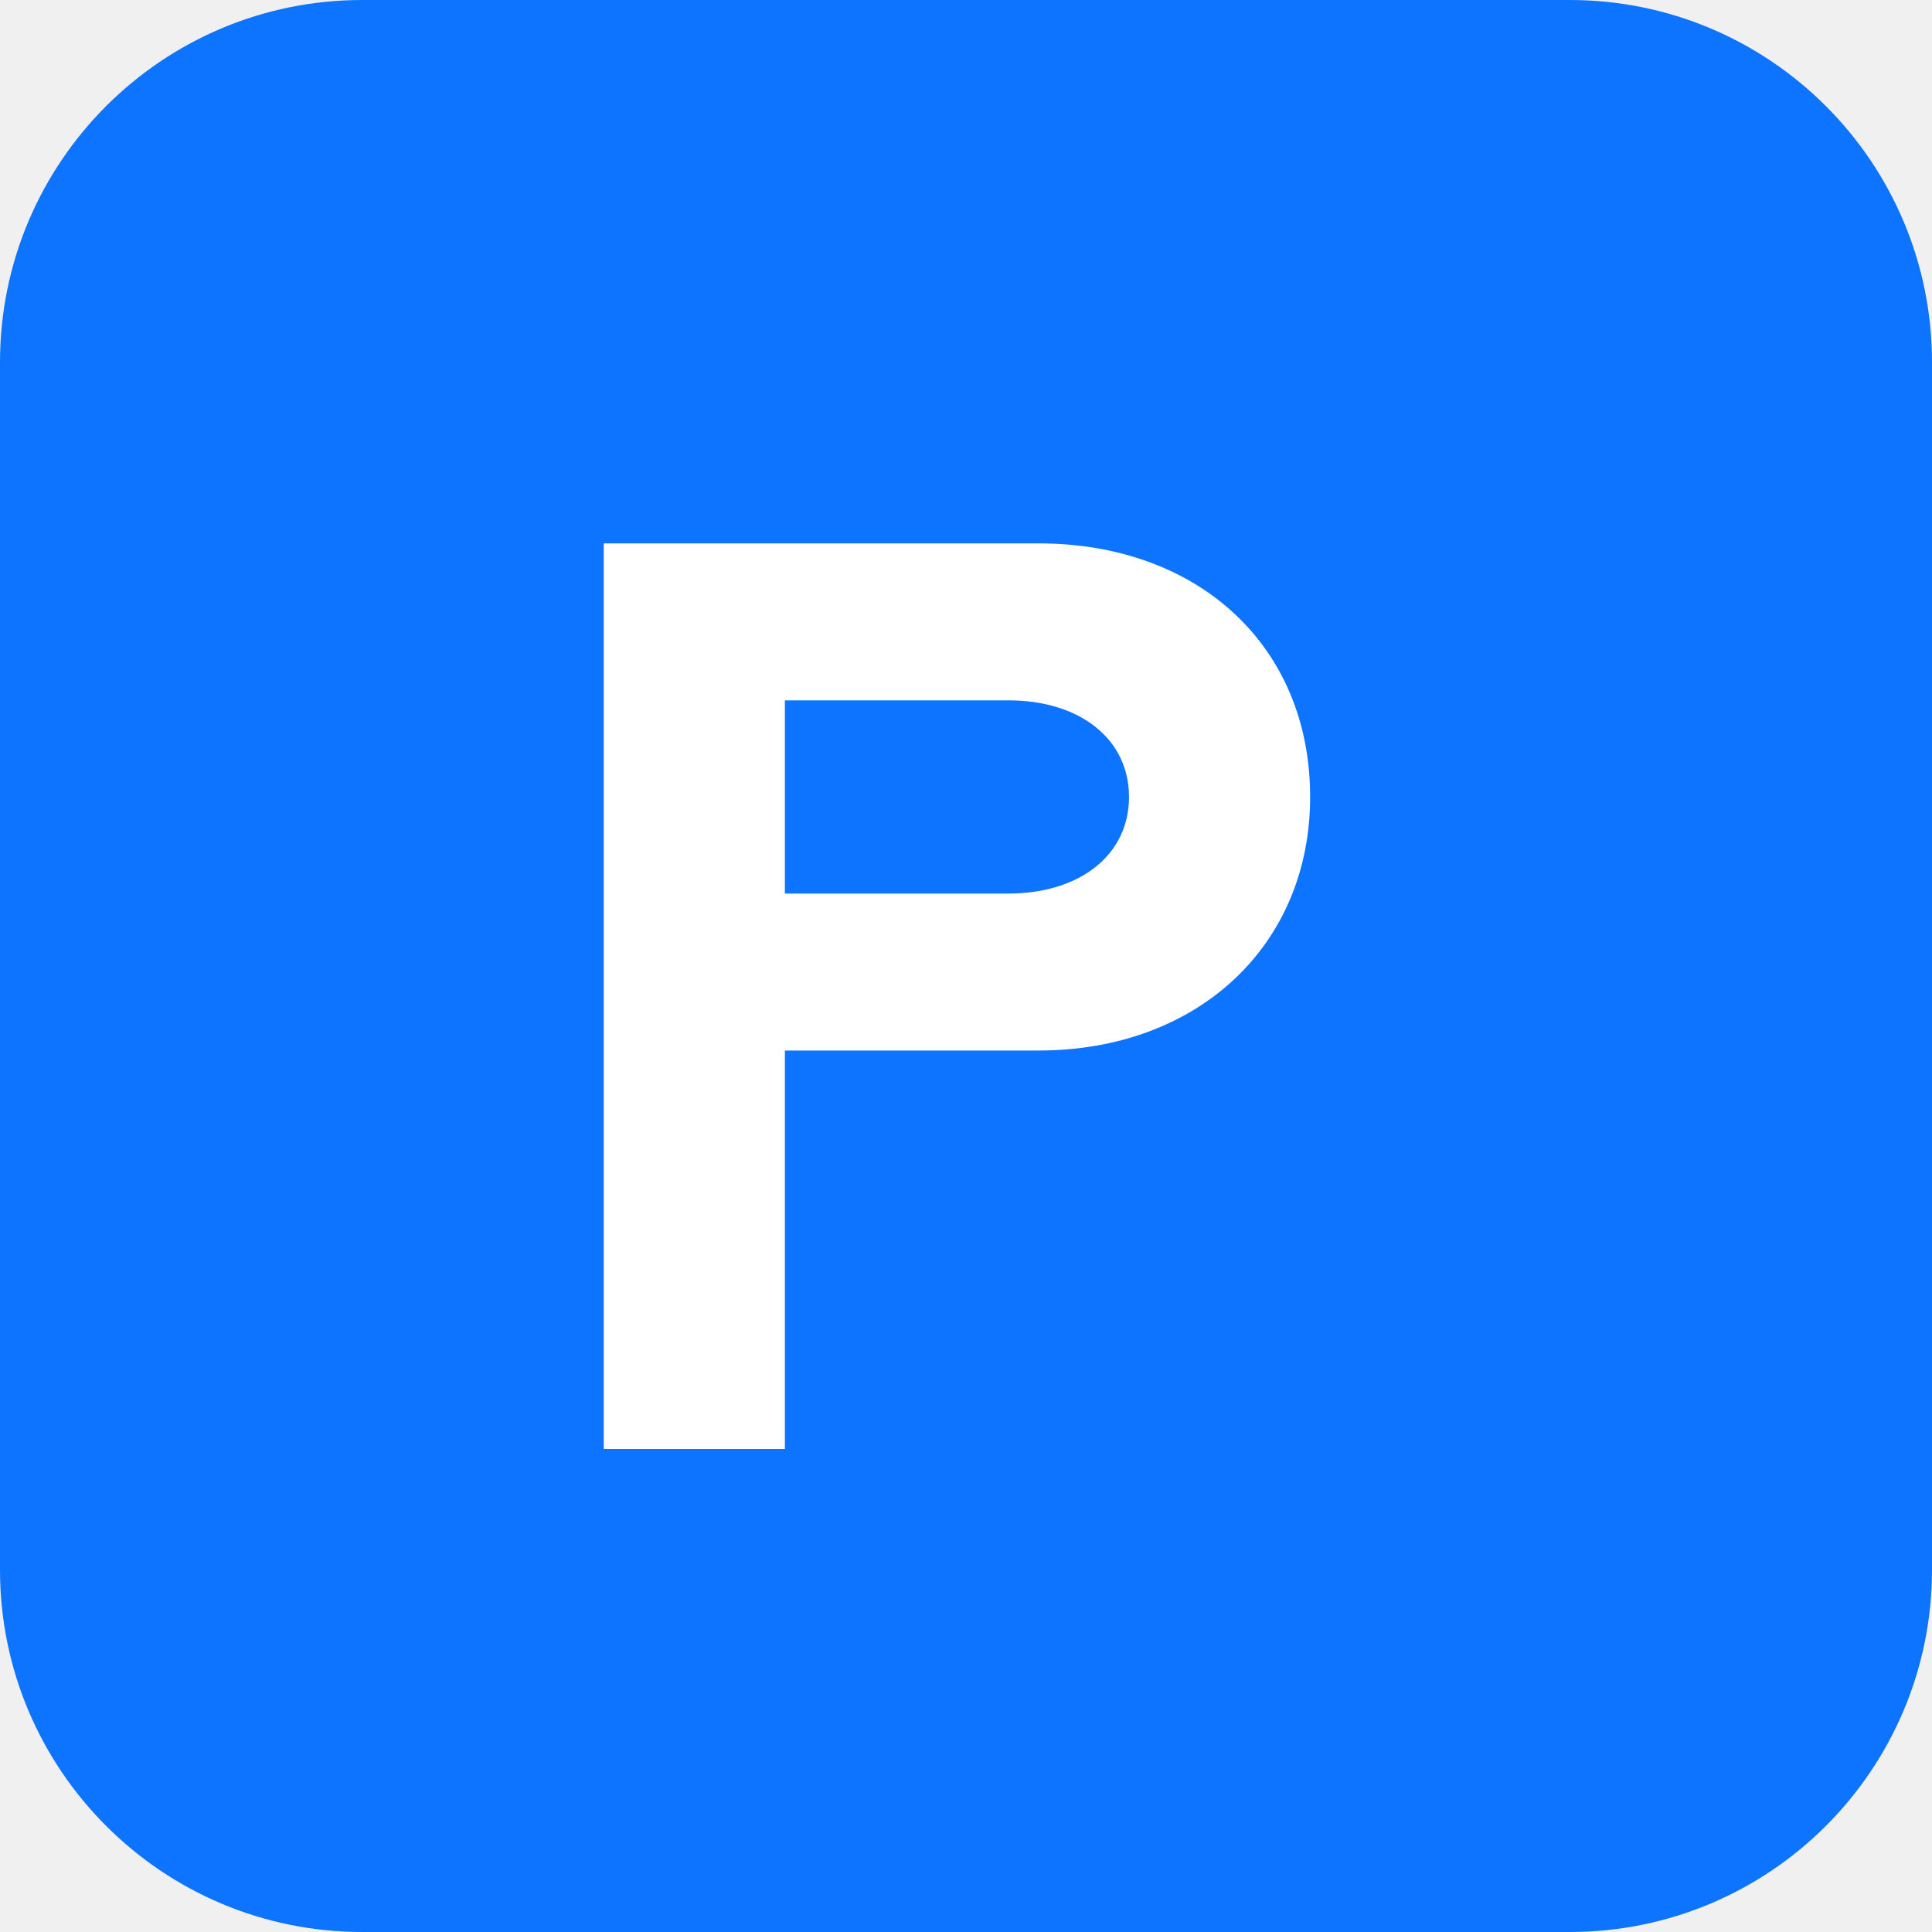
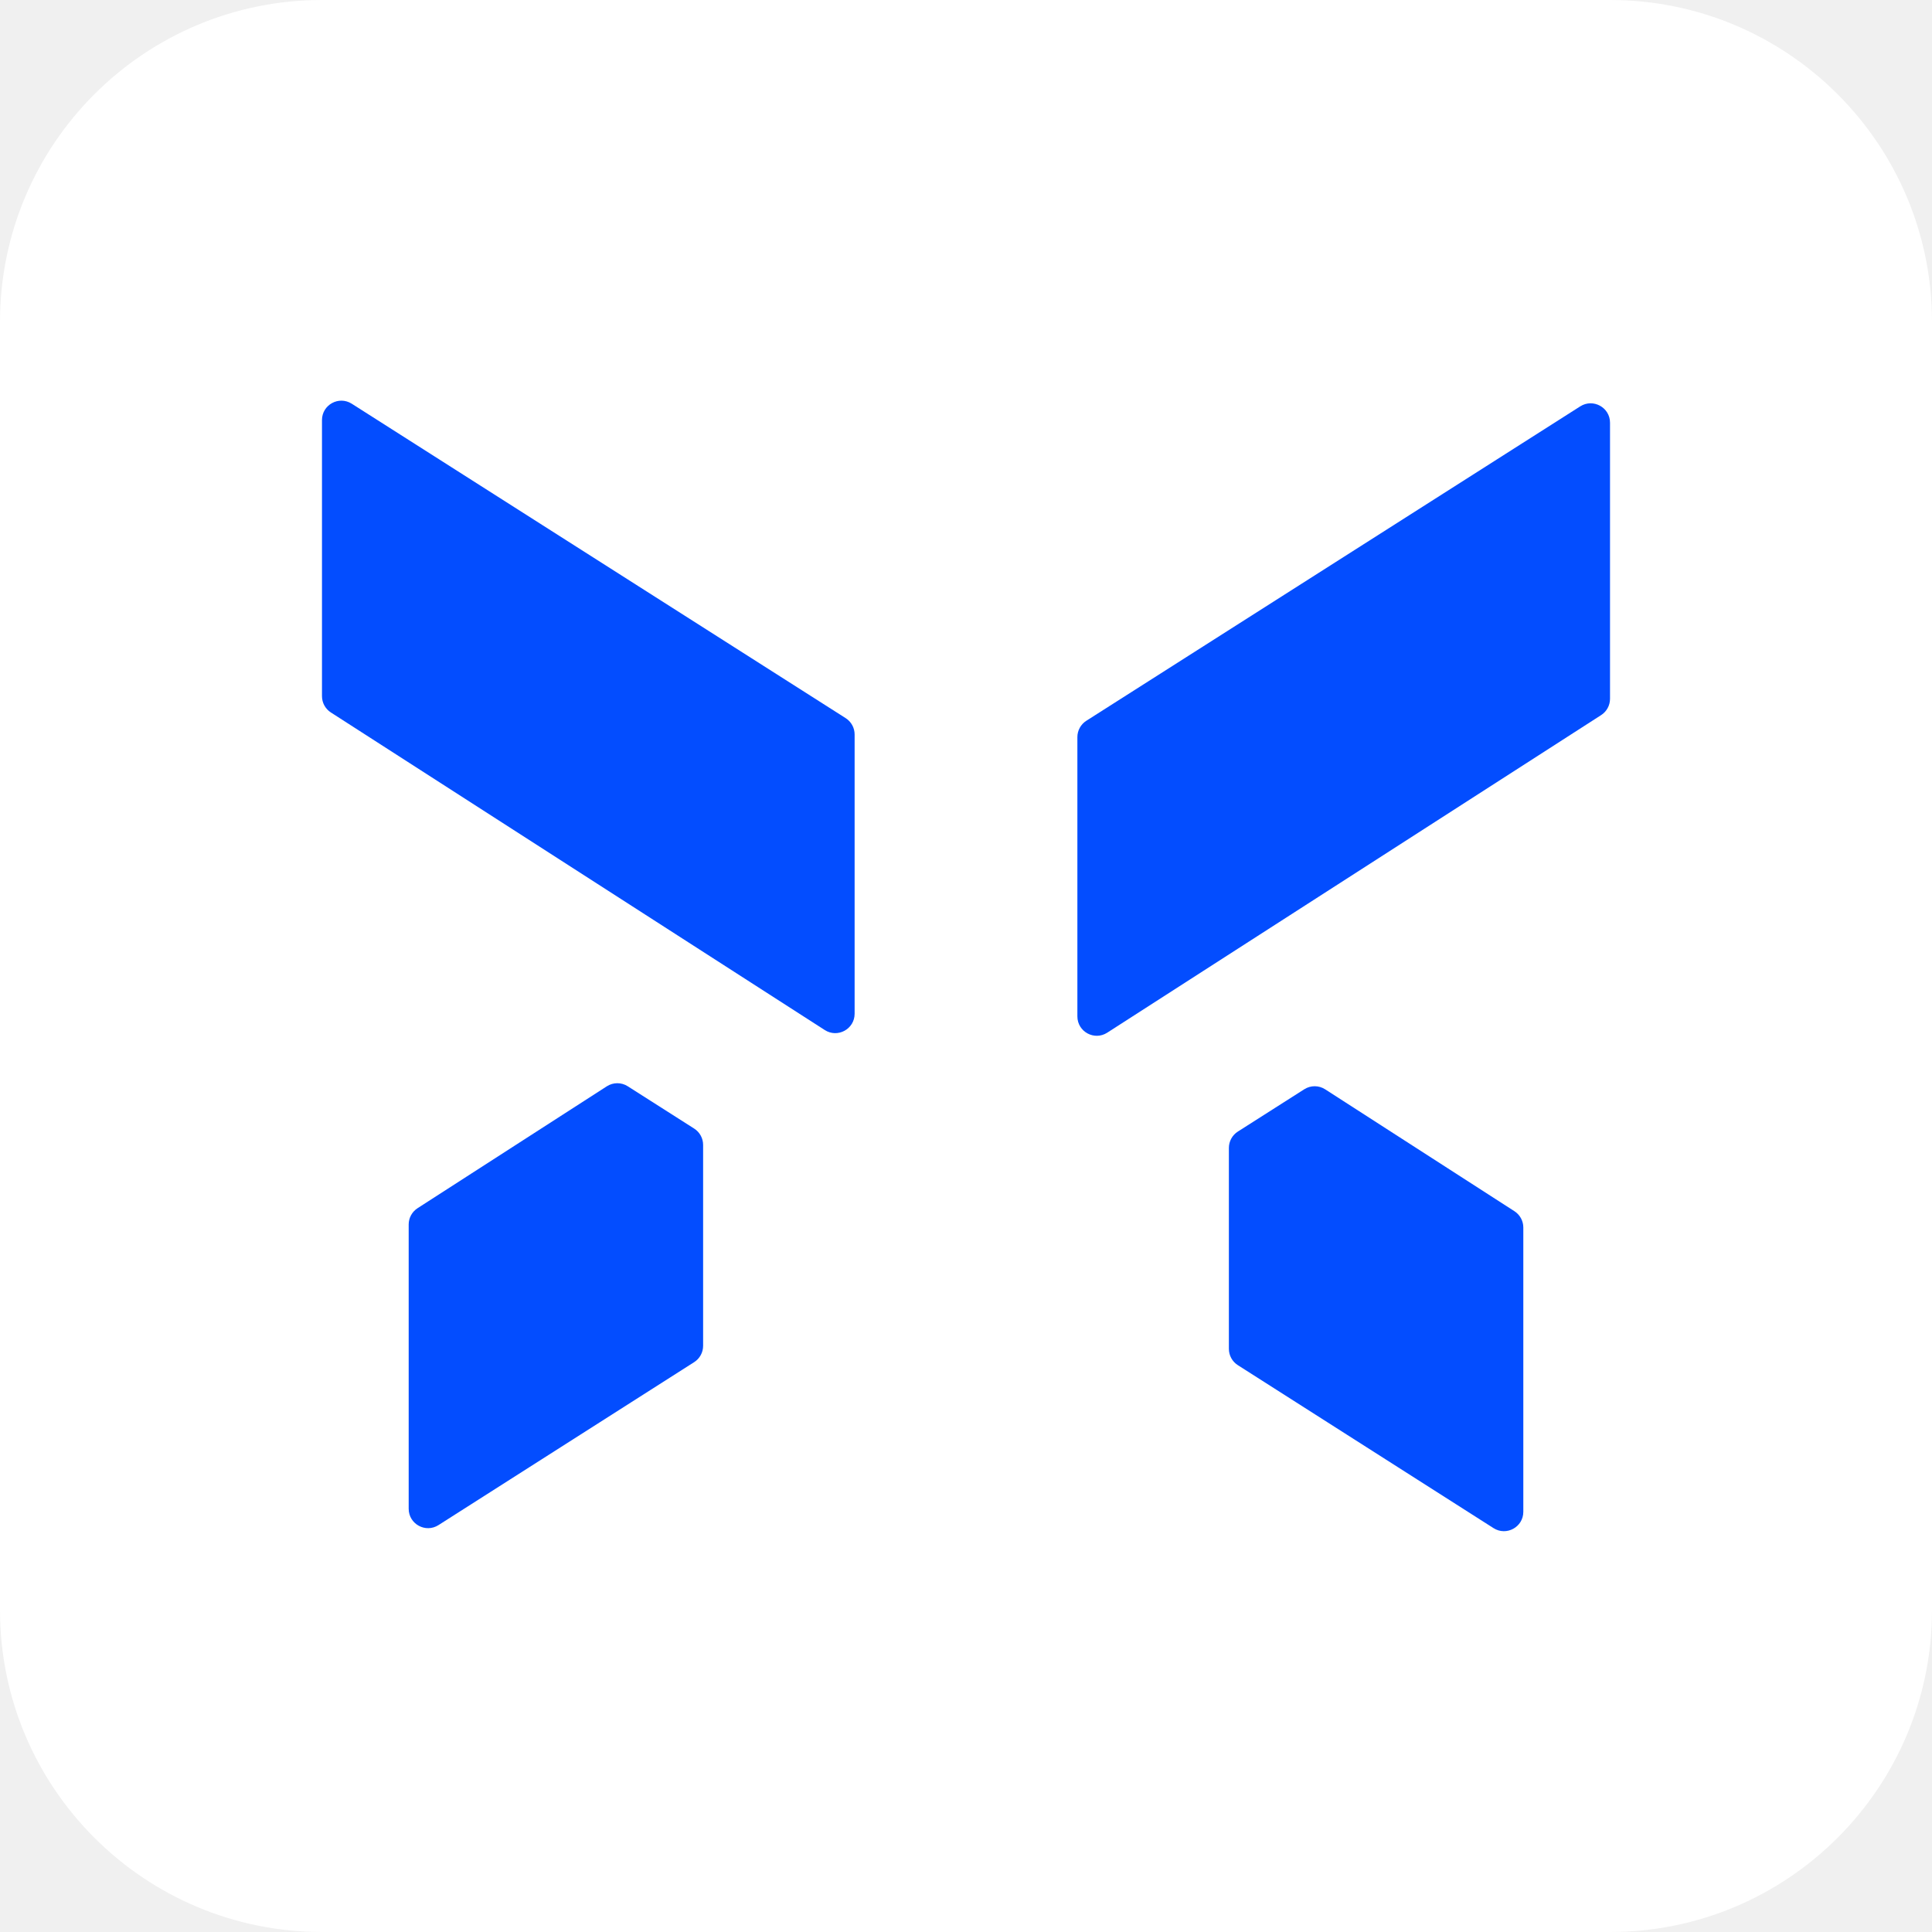
- <svg xmlns="http://www.w3.org/2000/svg" viewBox="0 0 32 32" fill="none">
-   <rect width="32" height="32" rx="6" fill="#0D74FF" />
-   <path d="M10 9h7.2c2.65 0 4.5 1.7 4.5 4.2 0 2.45-1.85 4.2-4.5 4.2H13v6.6h-3V9zm3 2.6v3.2h3.7c1.2 0 2-.65 2-1.6 0-.95-.8-1.6-2-1.6H13z" fill="#fff" />
+ <svg xmlns="http://www.w3.org/2000/svg" width="120" height="120" viewBox="0 0 120 120" fill="none">
+   <rect width="120" height="120" rx="20" fill="white" />
+   <path d="M66.918 45.783V63.129C66.918 64.082 67.972 64.657 68.772 64.142L99.448 44.417C99.793 44.195 100.001 43.814 100.001 43.404V26.255C100.001 25.306 98.953 24.73 98.151 25.24L67.475 44.768C67.128 44.989 66.918 45.372 66.918 45.783Z" fill="#034DFF" />
+   <path d="M53.082 45.619V62.965C53.082 63.917 52.029 64.493 51.228 63.978L20.552 44.253C20.207 44.031 19.999 43.65 19.999 43.24V26.091C19.999 25.142 21.047 24.566 21.849 25.076L52.525 44.604C52.872 44.825 53.082 45.208 53.082 45.619Z" fill="#034DFF" />
+   <path d="M76.328 71.299V83.778C76.328 84.19 76.538 84.573 76.885 84.793L92.766 94.915C93.567 95.425 94.616 94.85 94.616 93.9V76.242C94.616 75.833 94.408 75.452 94.064 75.23L82.309 67.66C81.914 67.405 81.407 67.404 81.011 67.656L76.885 70.284C76.538 70.505 76.328 70.888 76.328 71.299Z" fill="#034DFF" />
+   <path d="M43.672 71.112V83.591C43.672 84.002 43.462 84.385 43.115 84.606L27.235 94.727C26.433 95.238 25.384 94.662 25.384 93.712V76.055C25.384 75.645 25.592 75.264 25.936 75.043L37.691 67.472C38.086 67.218 38.593 67.216 38.989 67.469L43.115 70.097C43.462 70.318 43.672 70.701 43.672 71.112Z" fill="#034DFF" />
</svg>
